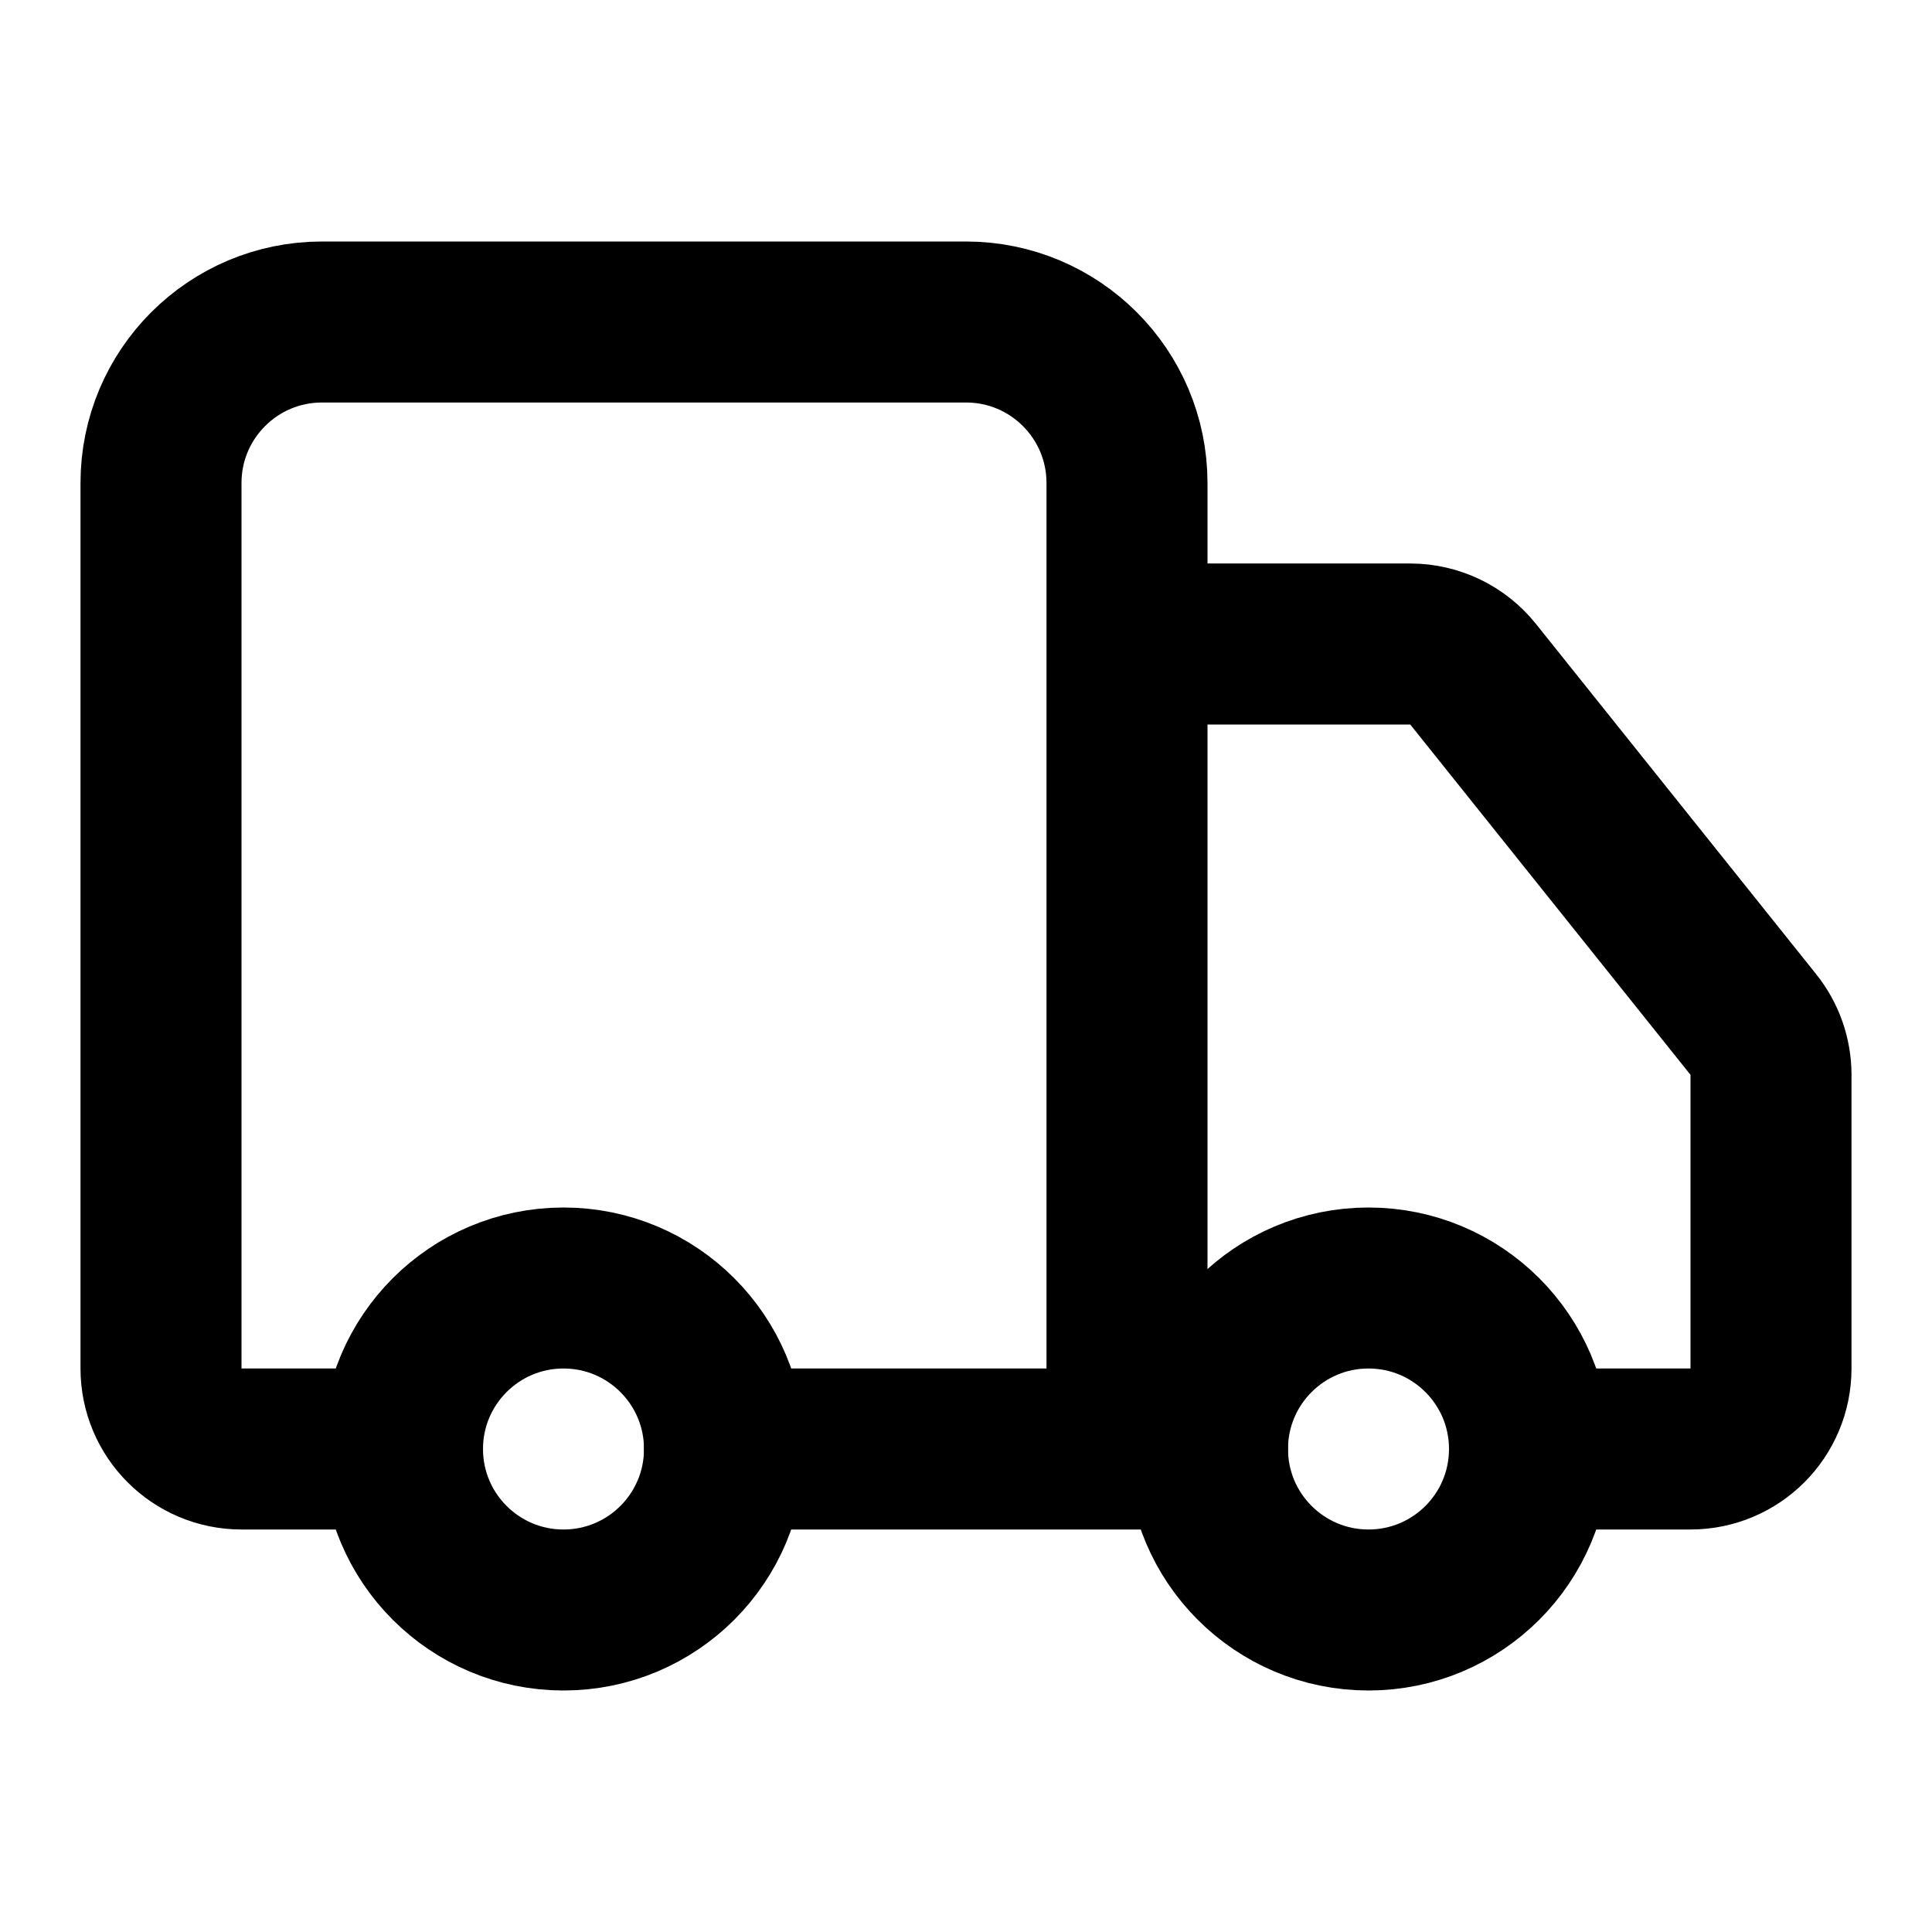
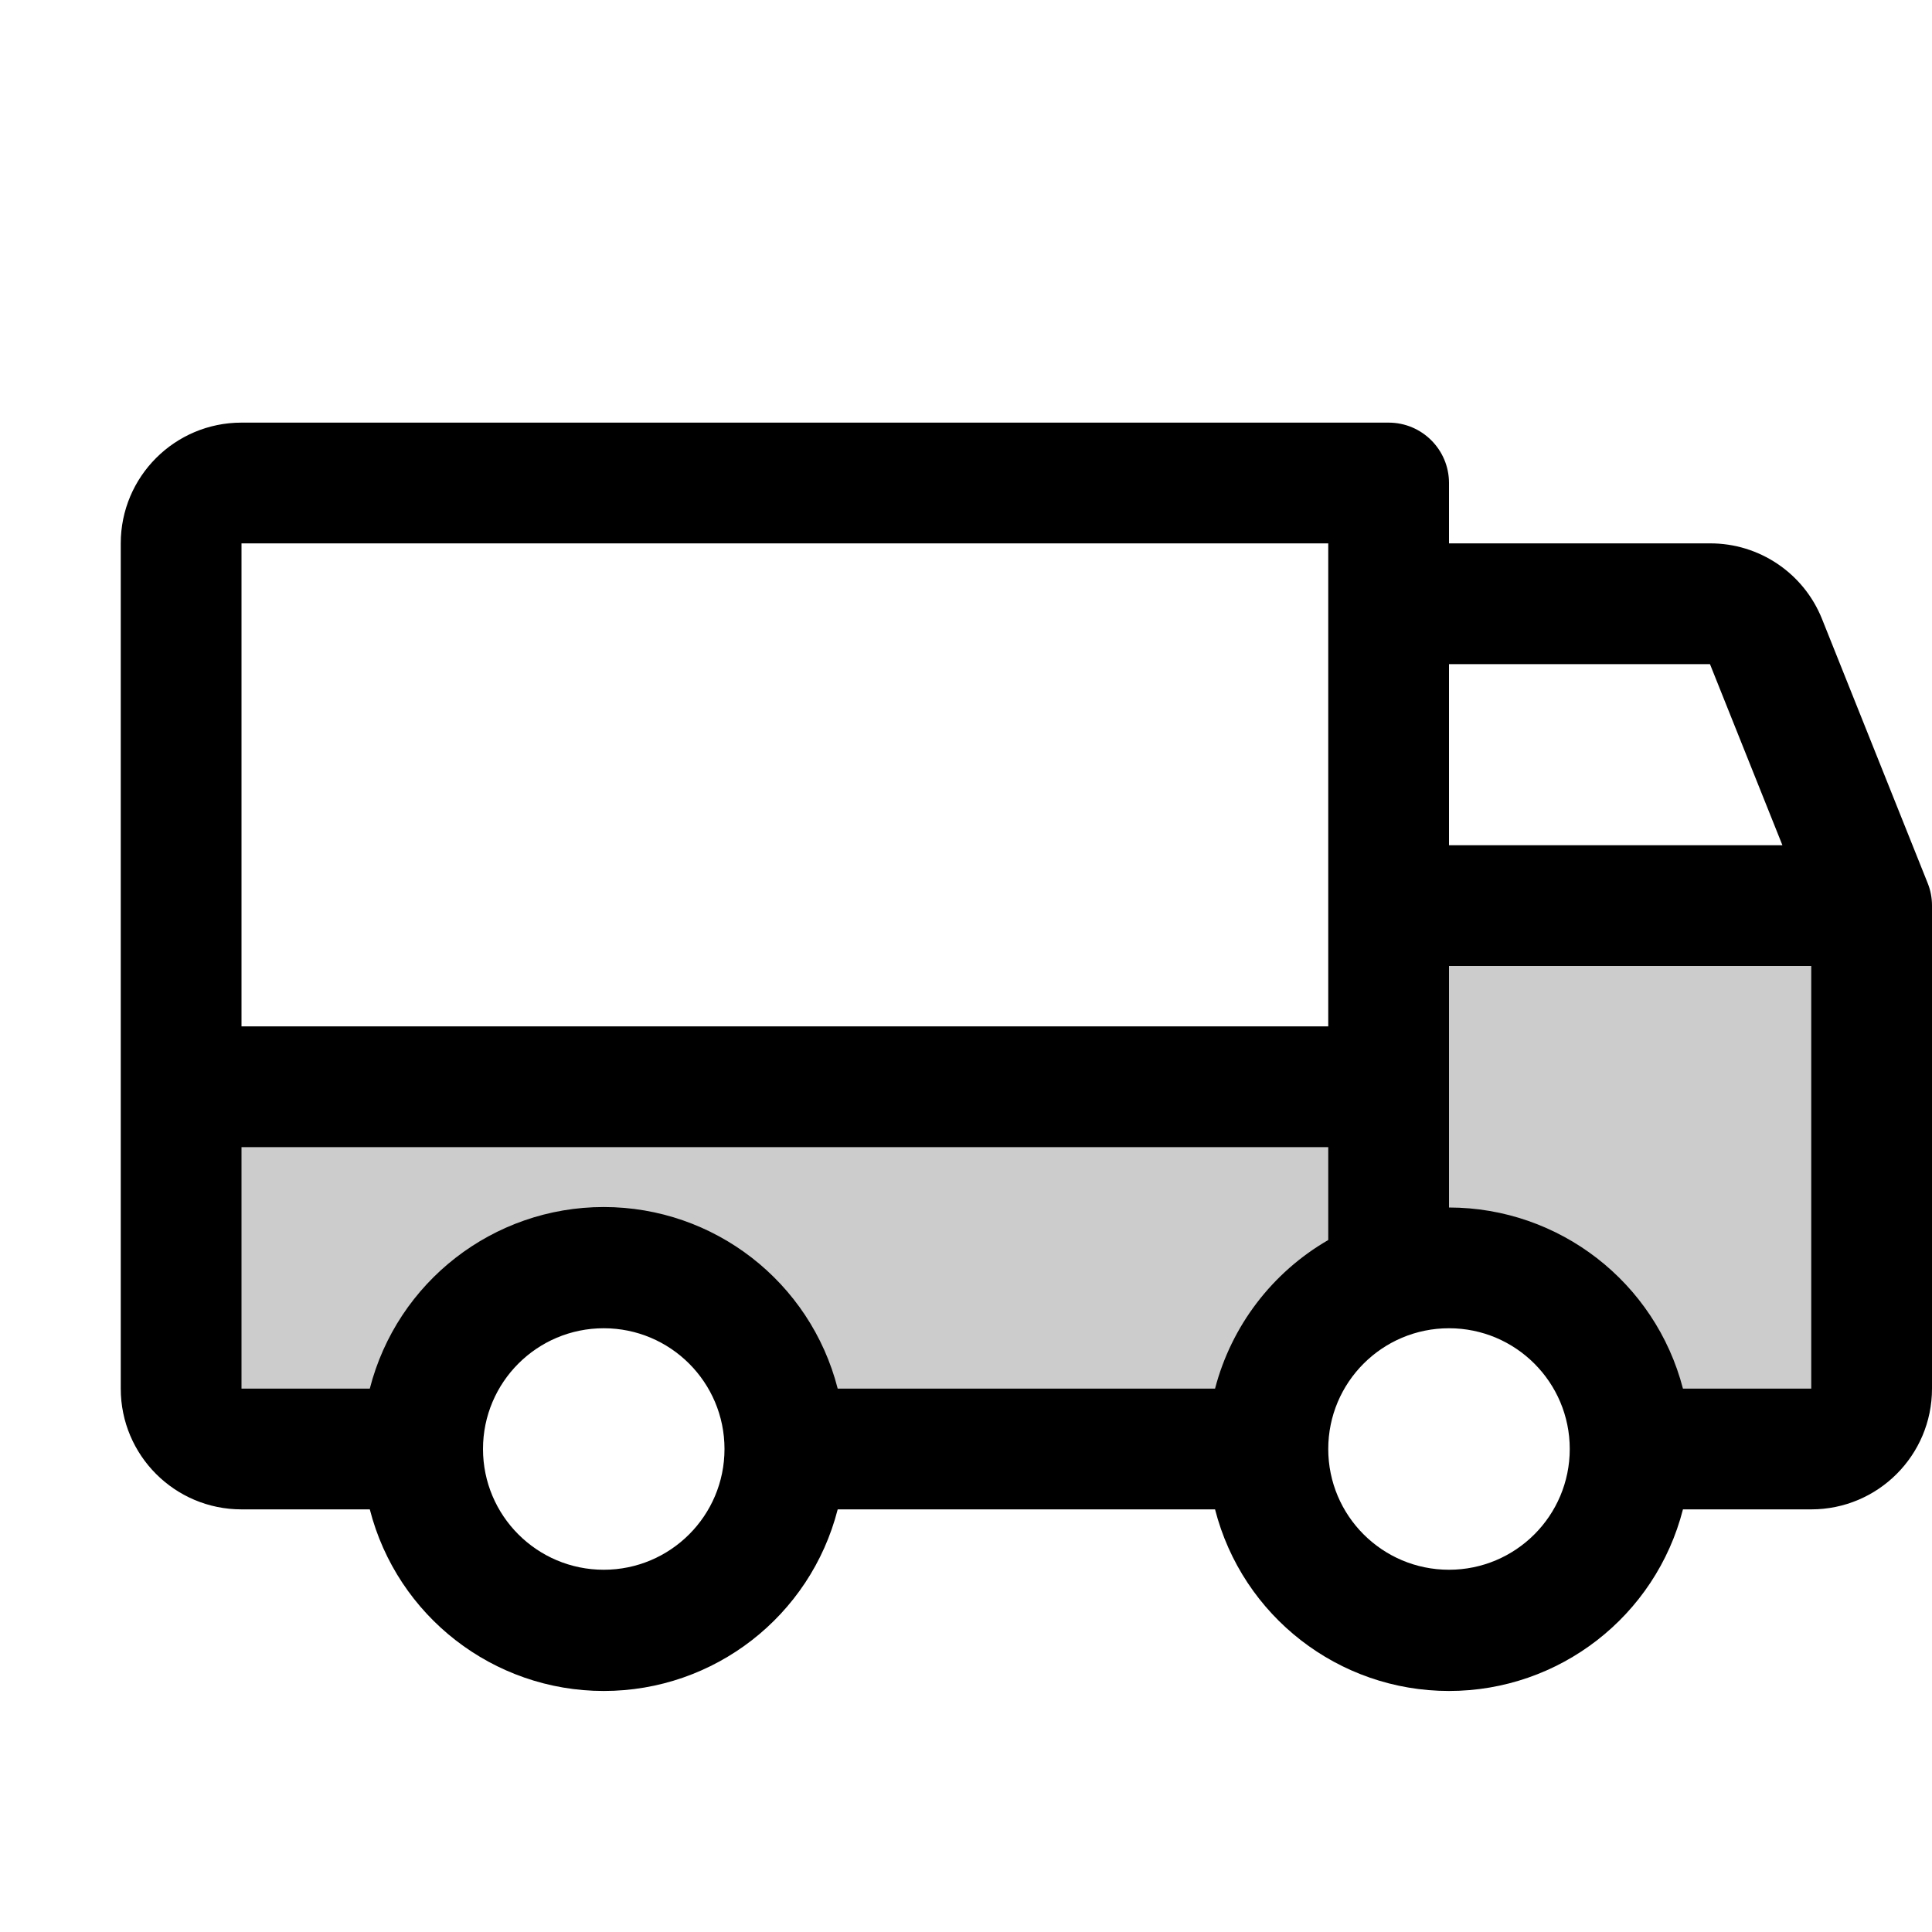
- <svg xmlns="http://www.w3.org/2000/svg" width="1em" height="1em" viewBox="0 0 24 24">
-   <g fill="none" stroke="currentColor" stroke-linecap="round" stroke-linejoin="round" stroke-width="2">
-     <path d="M14 18V6a2 2 0 0 0-2-2H4a2 2 0 0 0-2 2v11a1 1 0 0 0 1 1h2m10 0H9m10 0h2a1 1 0 0 0 1-1v-3.65a1 1 0 0 0-.22-.624l-3.48-4.35A1 1 0 0 0 17.52 8H14" />
-     <circle cx="17" cy="18" r="2" />
-     <circle cx="7" cy="18" r="2" />
+ <svg xmlns="http://www.w3.org/2000/svg" width="1em" height="1em" viewBox="0 0 256 256">
+   <g fill="currentColor">
+     <path d="M248 120v64a8 8 0 0 1-8 8h-24a24 24 0 0 0-48 0h-64a24 24 0 0 0-48 0H32a8 8 0 0 1-8-8v-40h160v-24Z" opacity=".2" />
+     <path d="m255.42 117l-14-35a15.93 15.93 0 0 0-14.84-10H192v-8a8 8 0 0 0-8-8H32a16 16 0 0 0-16 16v112a16 16 0 0 0 16 16h17a32 32 0 0 0 62 0h50a32 32 0 0 0 62 0h17a16 16 0 0 0 16-16v-64a7.9 7.9 0 0 0-.58-3M192 88h34.58l9.6 24H192ZM32 72h144v64H32Zm48 136a16 16 0 1 1 16-16a16 16 0 0 1-16 16m81-24h-50a32 32 0 0 0-62 0H32v-32h144v12.31A32.1 32.1 0 0 0 161 184m31 24a16 16 0 1 1 16-16a16 16 0 0 1-16 16m48-24h-17a32.06 32.06 0 0 0-31-24v-32h48Z" />
  </g>
</svg>
